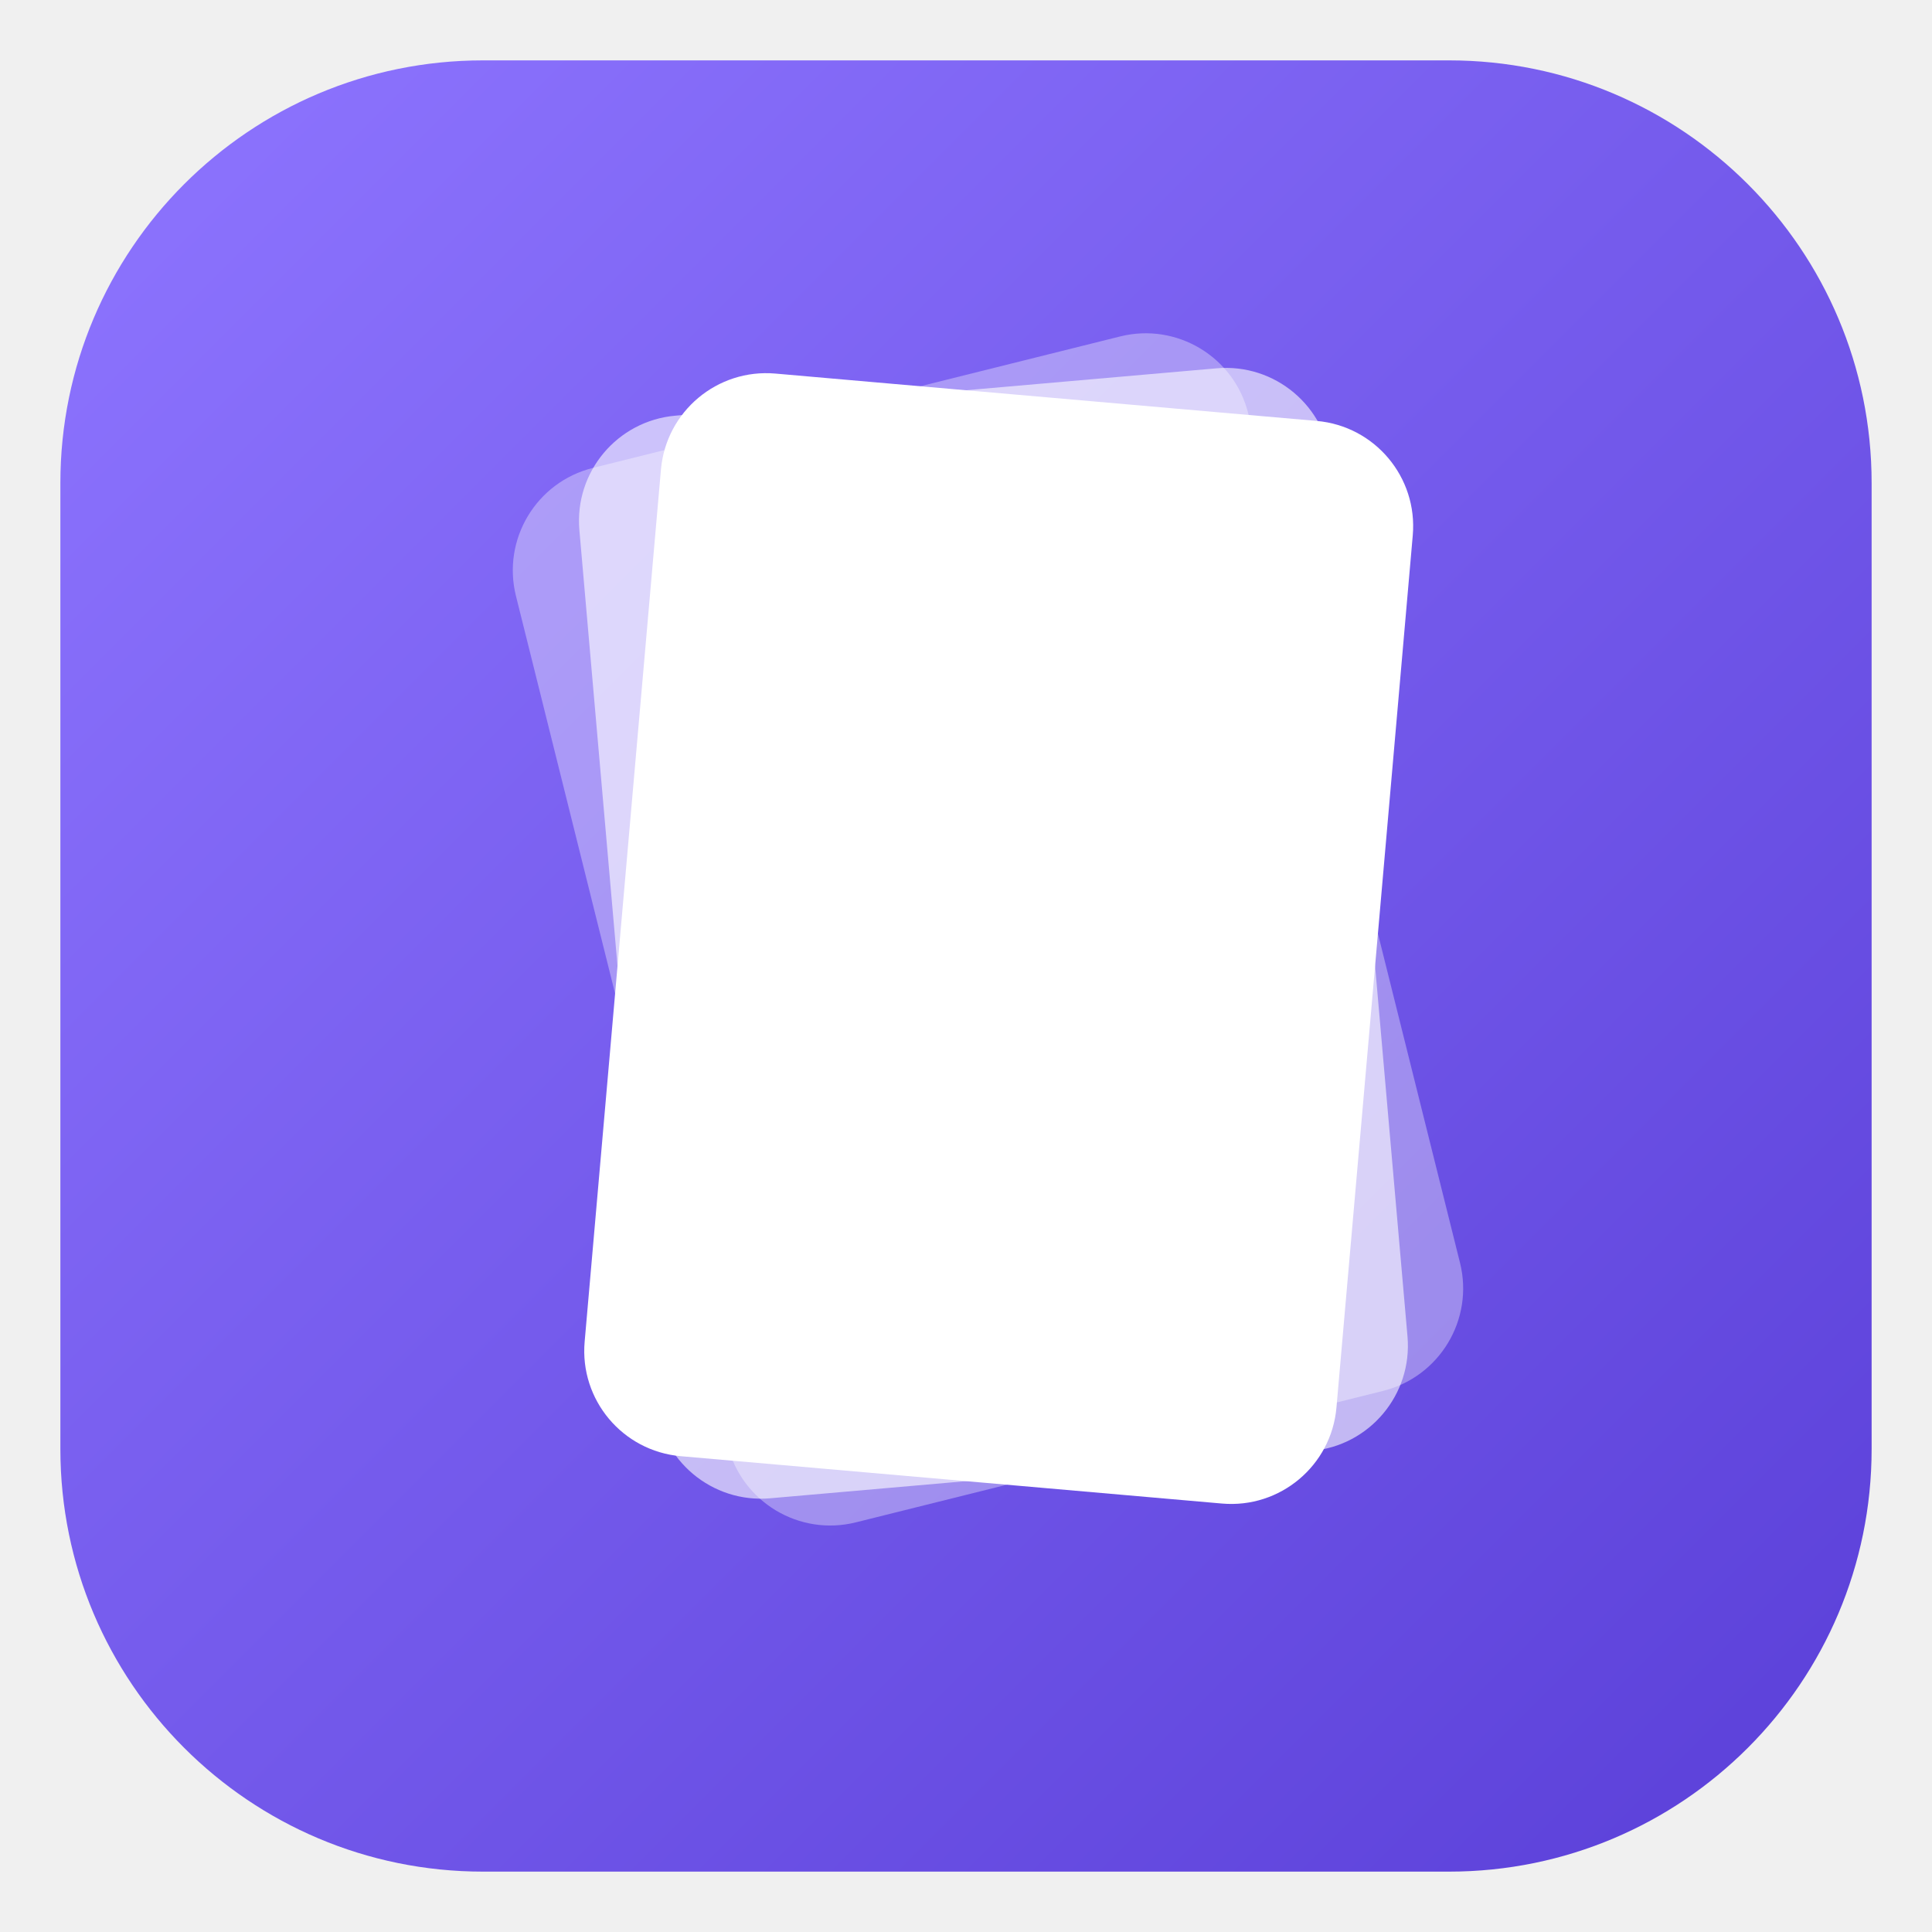
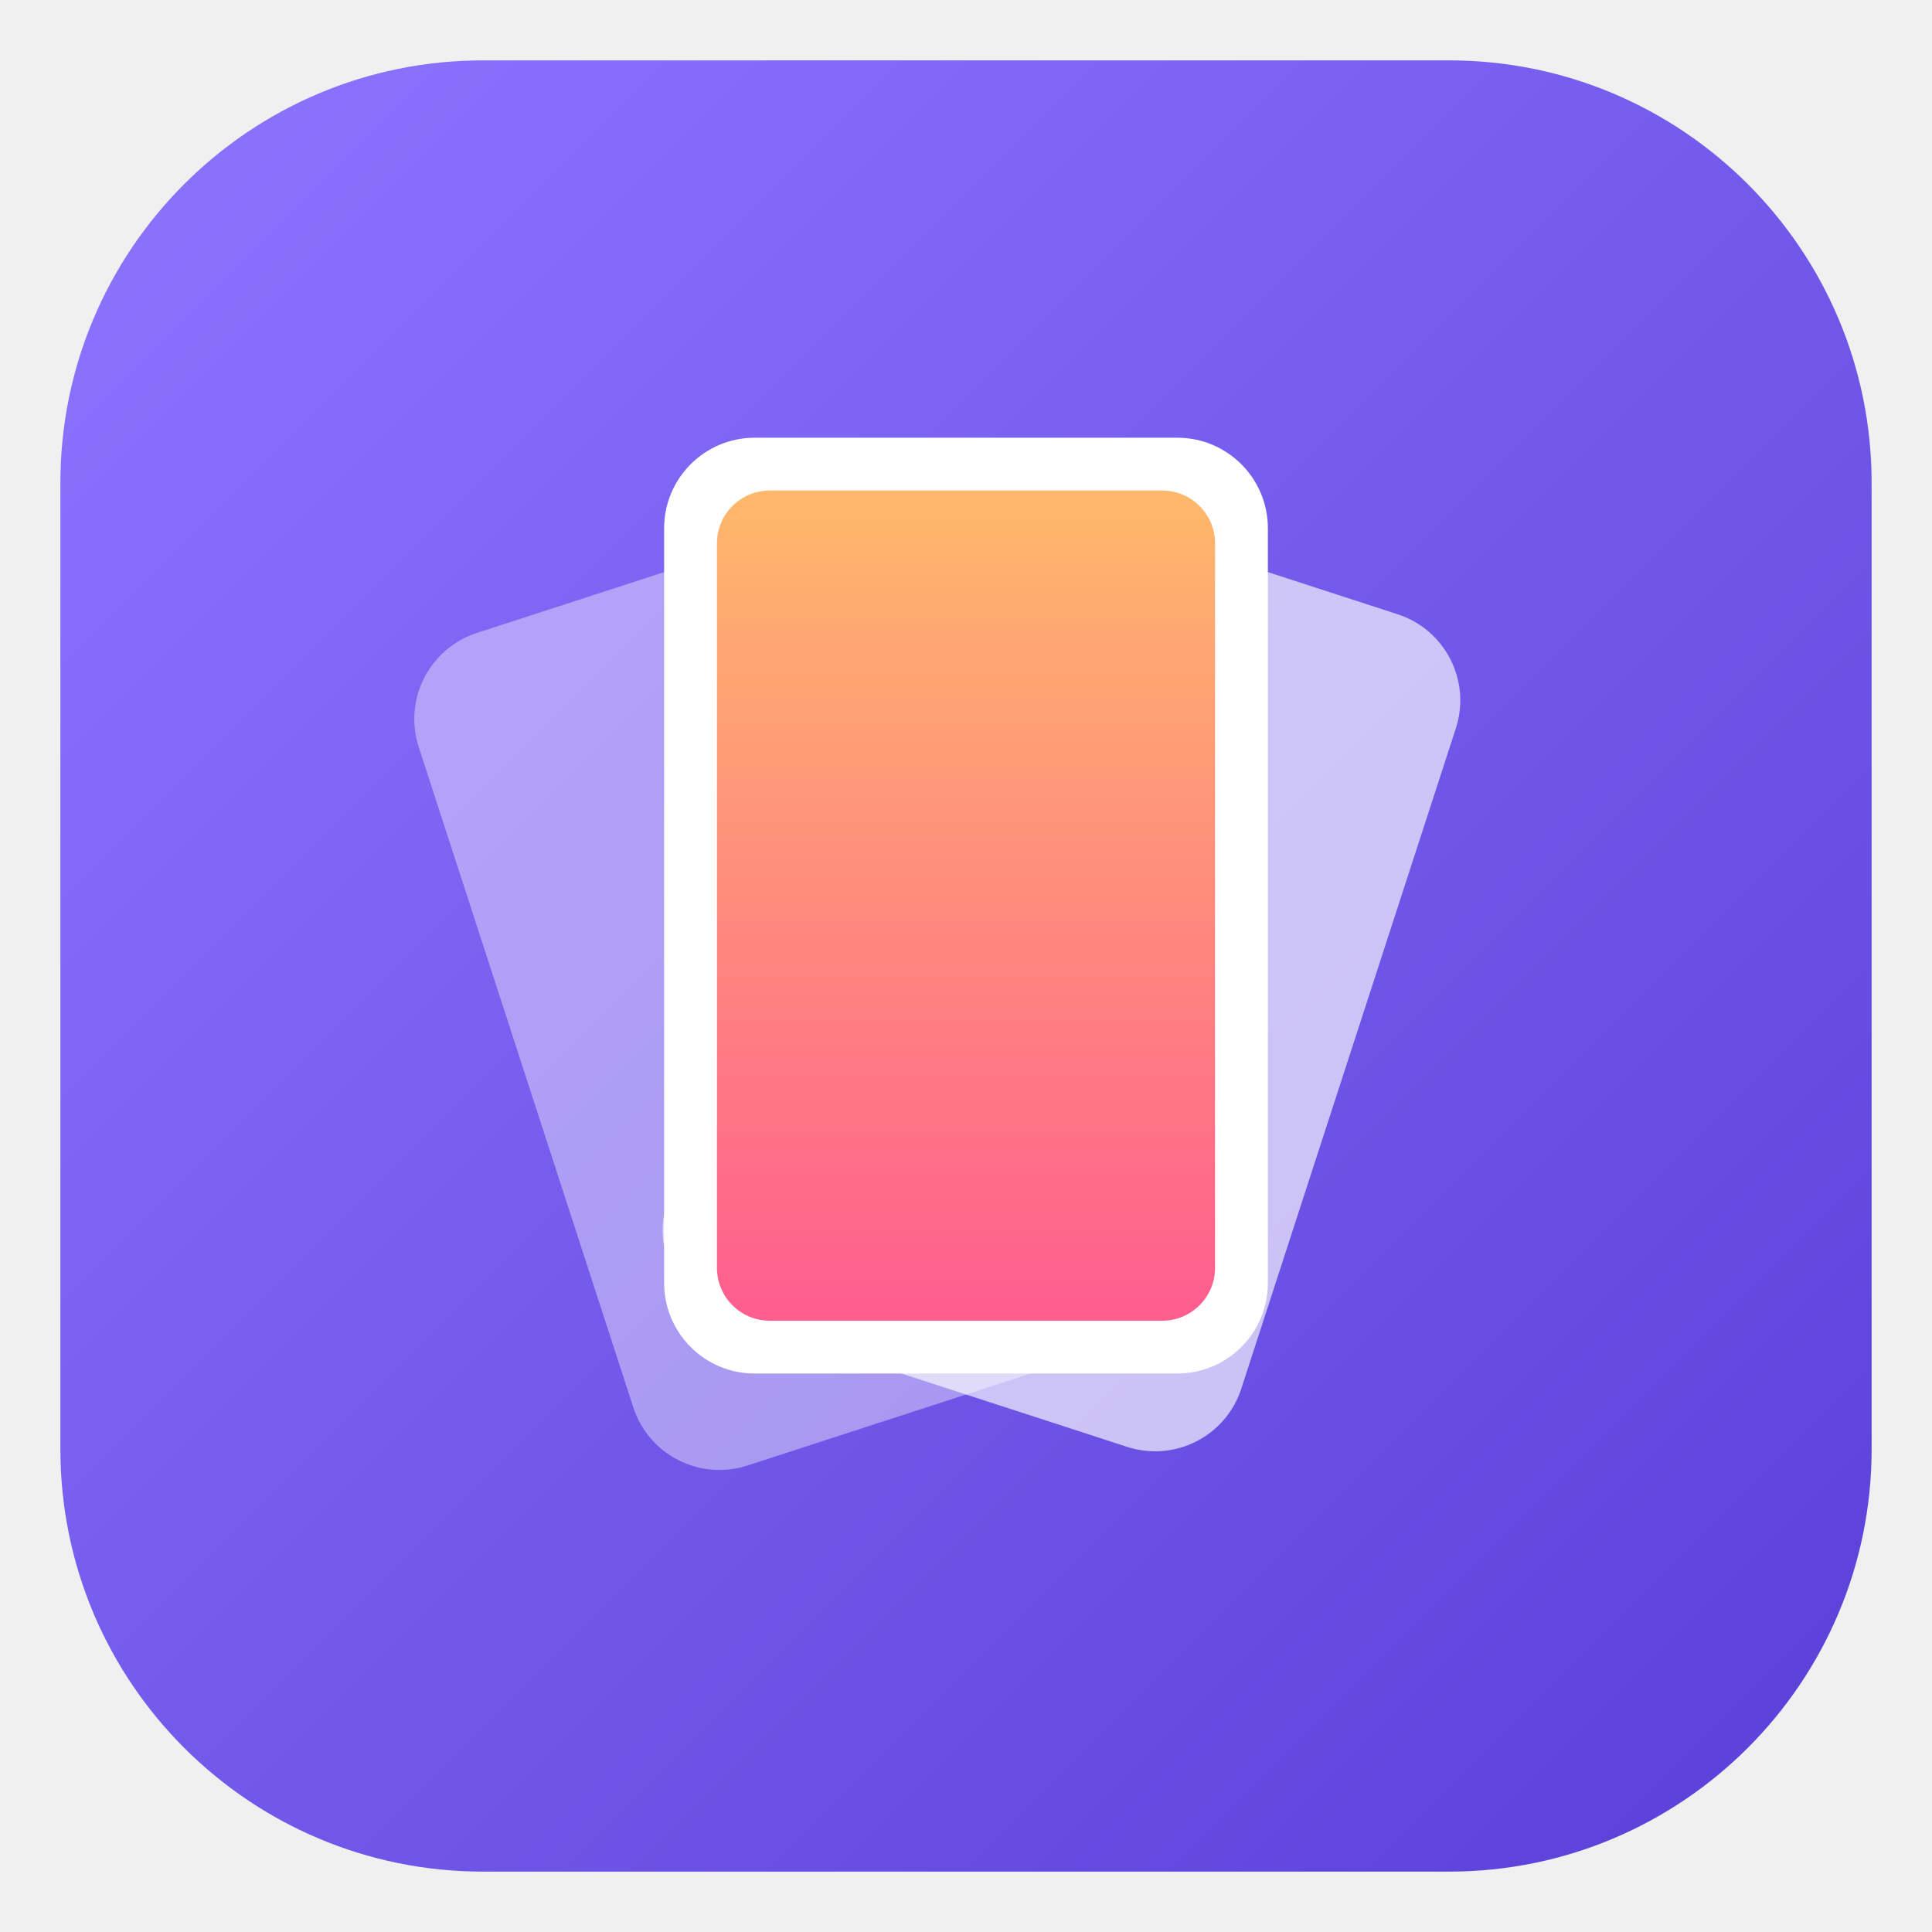
<svg xmlns="http://www.w3.org/2000/svg" viewBox="0 0 256 256" width="256" height="256">
  <defs>
    <linearGradient id="bg" x1="0" y1="0" x2="1" y2="1">
      <stop offset="0" stop-color="#8e75ff" />
      <stop offset="1" stop-color="#5a3fd8" />
    </linearGradient>
+     <linearGradient id="cv" x1="0" y1="0" x2="0" y2="1">
+       <stop offset="0" stop-color="#ffb86b" />
+       <stop offset="1" stop-color="#ff5d8f" />
+     </linearGradient>
  </defs>
  <rect x="8" y="8" width="240" height="240" rx="56" fill="url(#bg)" />
-   <rect x="82" y="52" width="100" height="144" rx="14" fill="#fff" fill-opacity=".35" transform="rotate(-14 128 128)" />
-   <rect x="82" y="52" width="100" height="144" rx="14" fill="#fff" fill-opacity=".6" transform="rotate(-5 128 128)" />
-   <rect x="82" y="52" width="100" height="144" rx="14" fill="#fff" transform="rotate(5 128 128)" />
+   <rect x="84" y="62" width="80" height="116" rx="12" fill="#fff" fill-opacity=".4" transform="rotate(-18 128 128) translate(-16 4)" />
+   <rect x="84" y="62" width="80" height="116" rx="12" fill="#fff" fill-opacity=".65" transform="rotate(18 128 128) translate(16 4)" />
+   <rect x="88" y="58" width="80" height="124" rx="12" fill="#fff" />
+   <rect x="95" y="65" width="66" height="110" rx="7" fill="url(#cv)" />
</svg>
